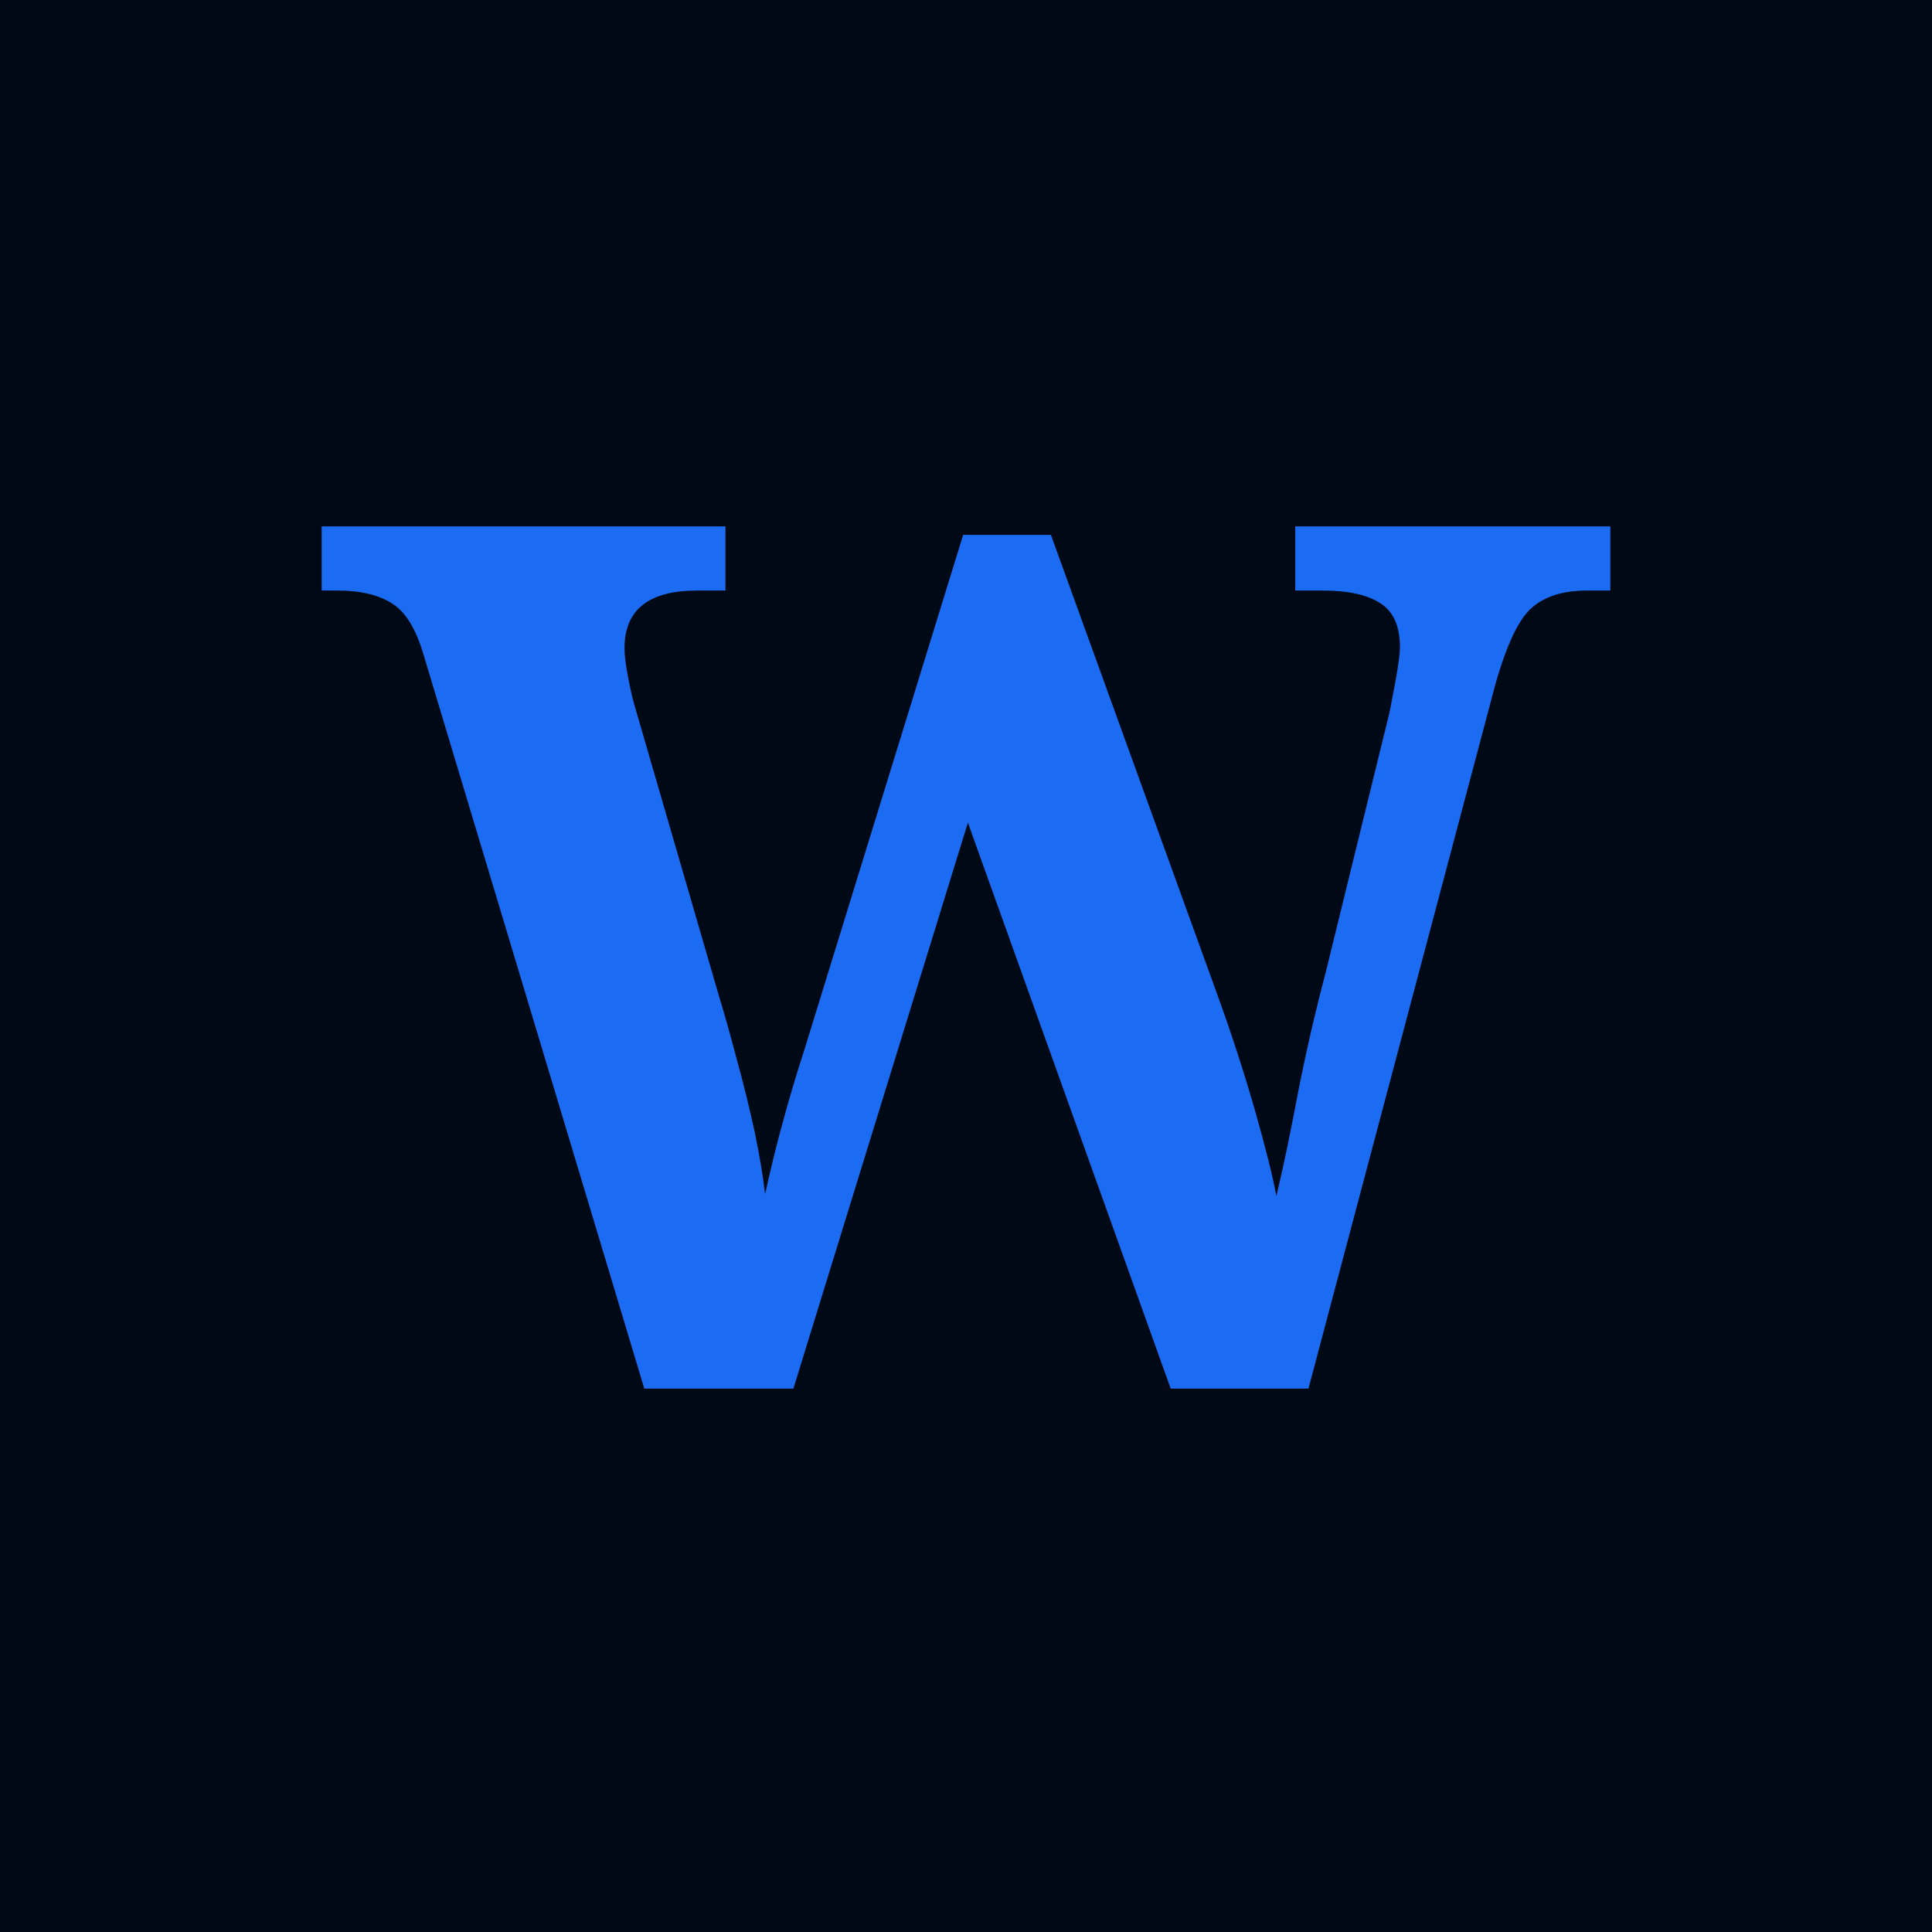
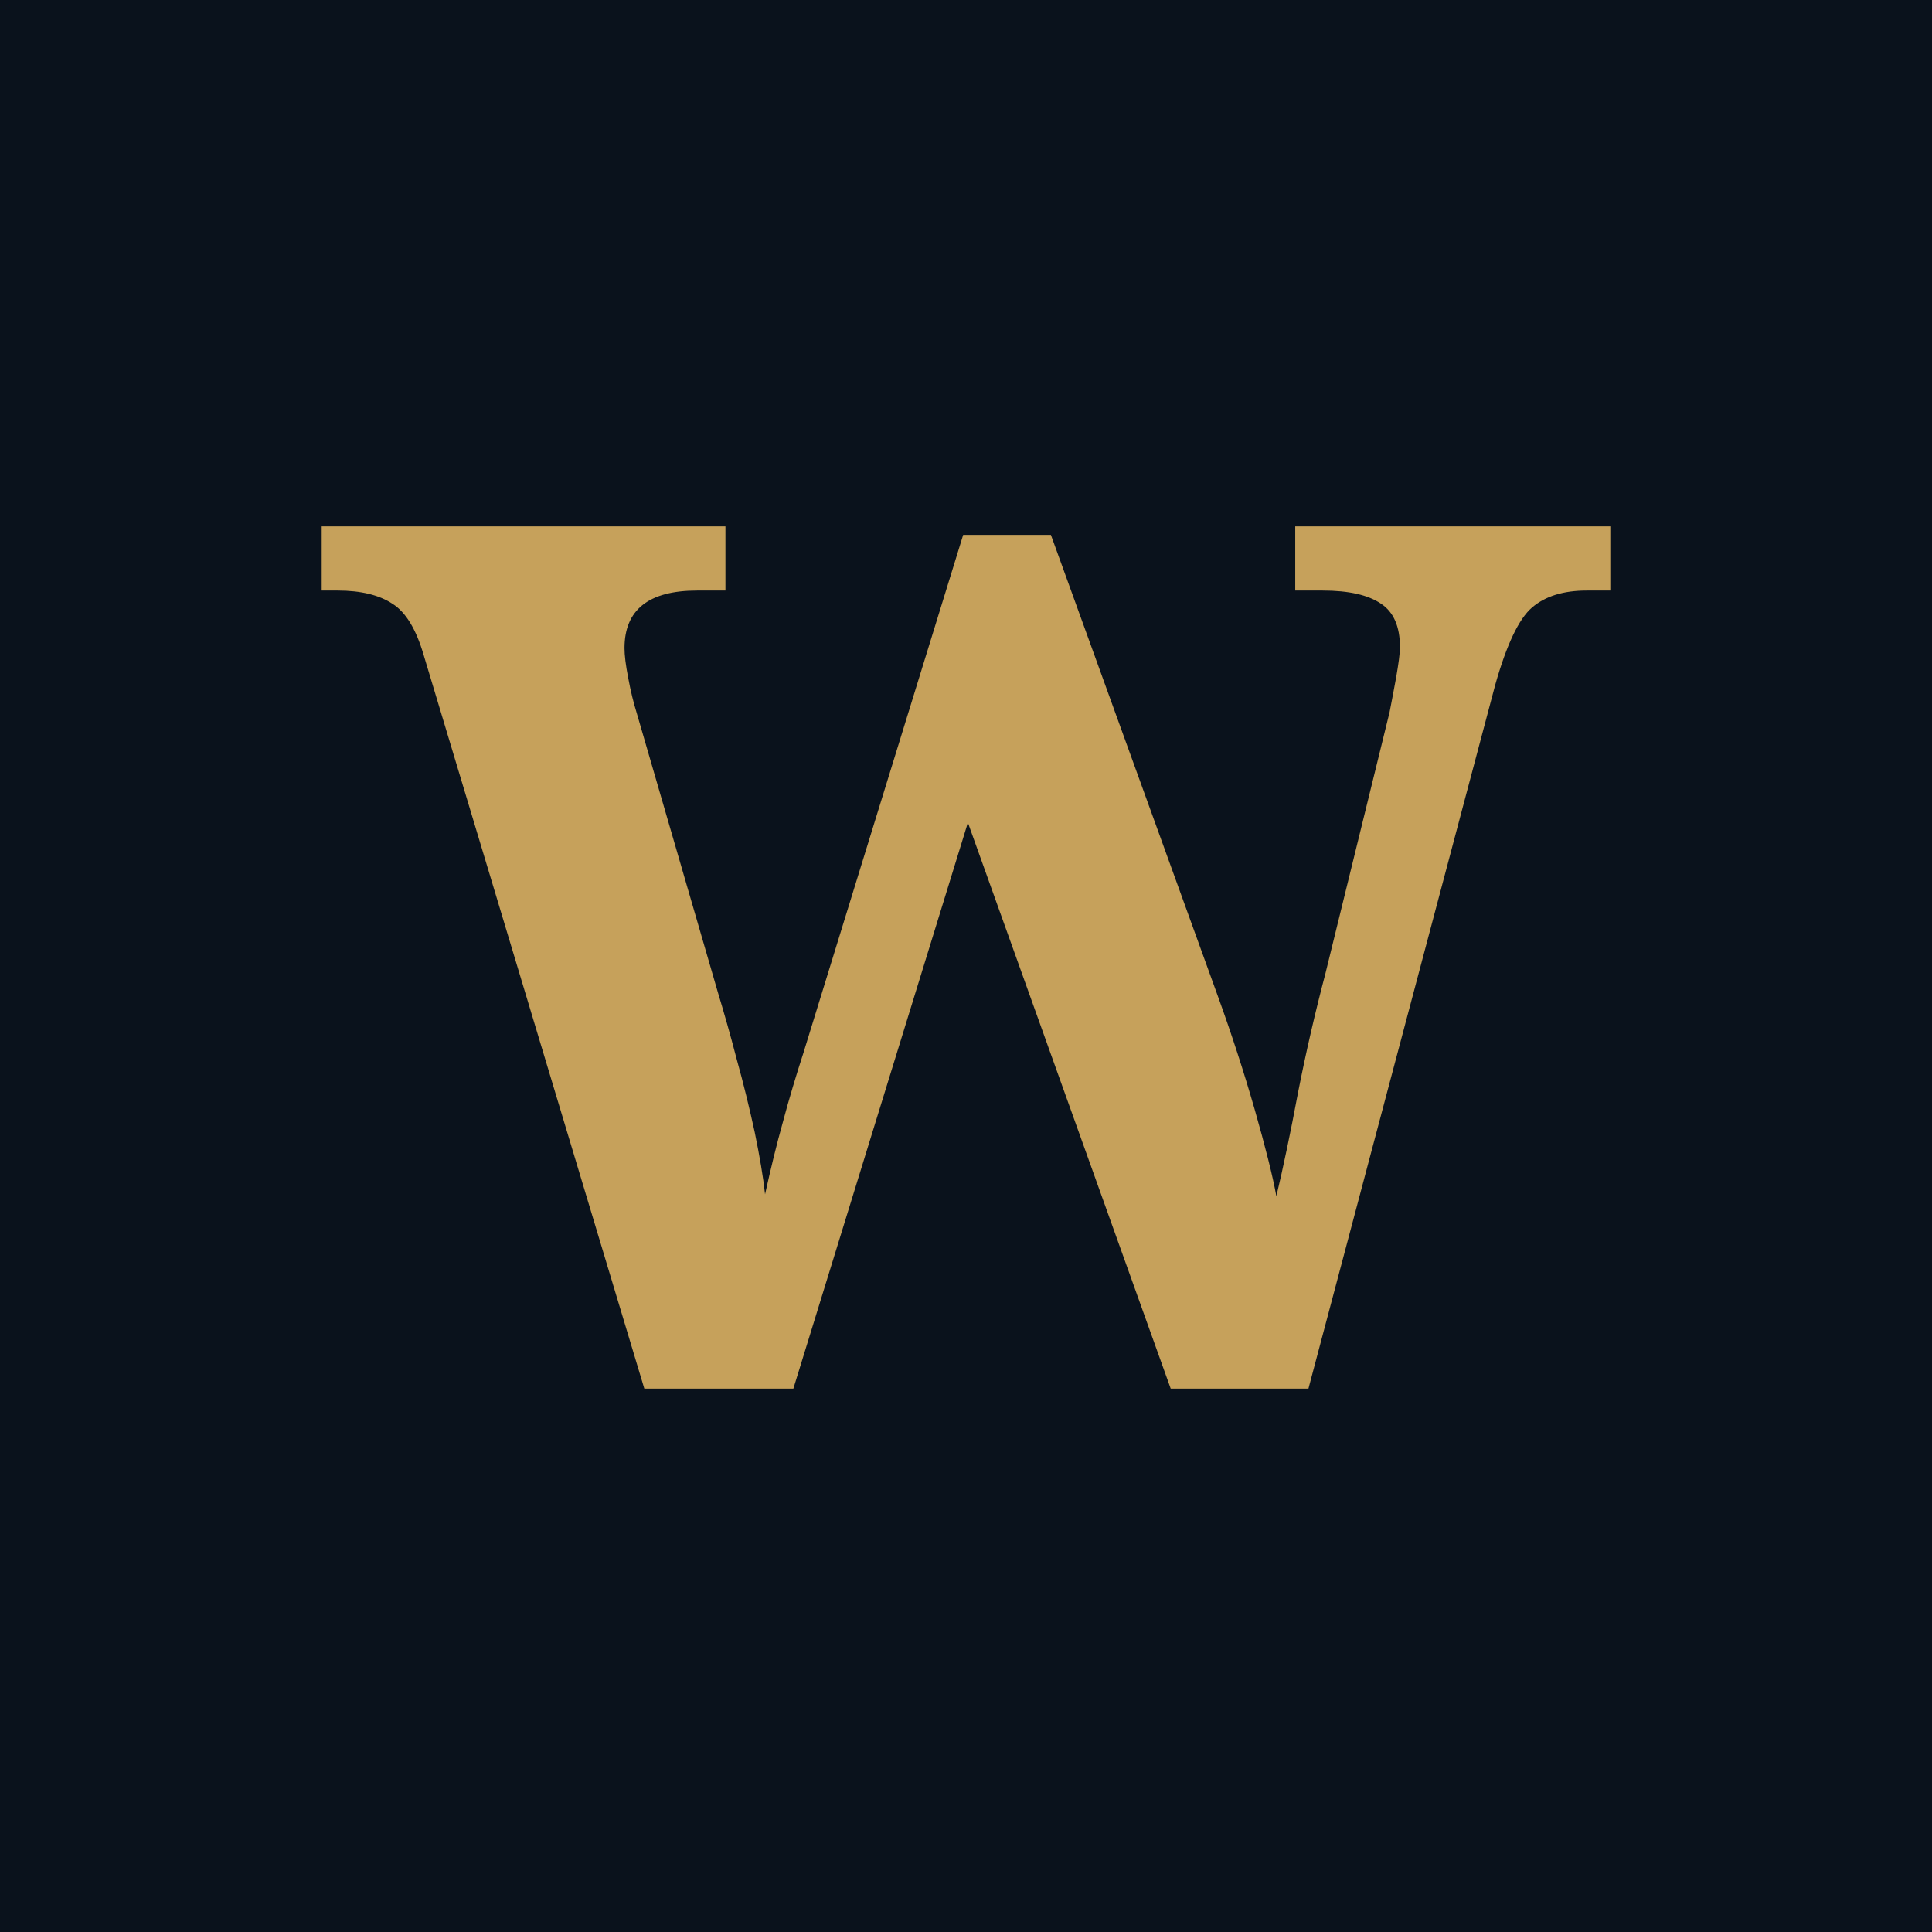
<svg xmlns="http://www.w3.org/2000/svg" viewBox="0 0 32 32">
-   <rect width="32" height="32" fill="#020916" />
-   <text x="16" y="23" font-family="Georgia,serif" font-size="20" font-weight="bold" fill="#1B6CF2" text-anchor="middle">W</text>
+   <rect width="32" height="32" fill="#0A121C" />
+   <text x="16" y="23" font-family="Georgia,serif" font-size="20" font-weight="bold" fill="#C6A15B" text-anchor="middle">W</text>
</svg>
